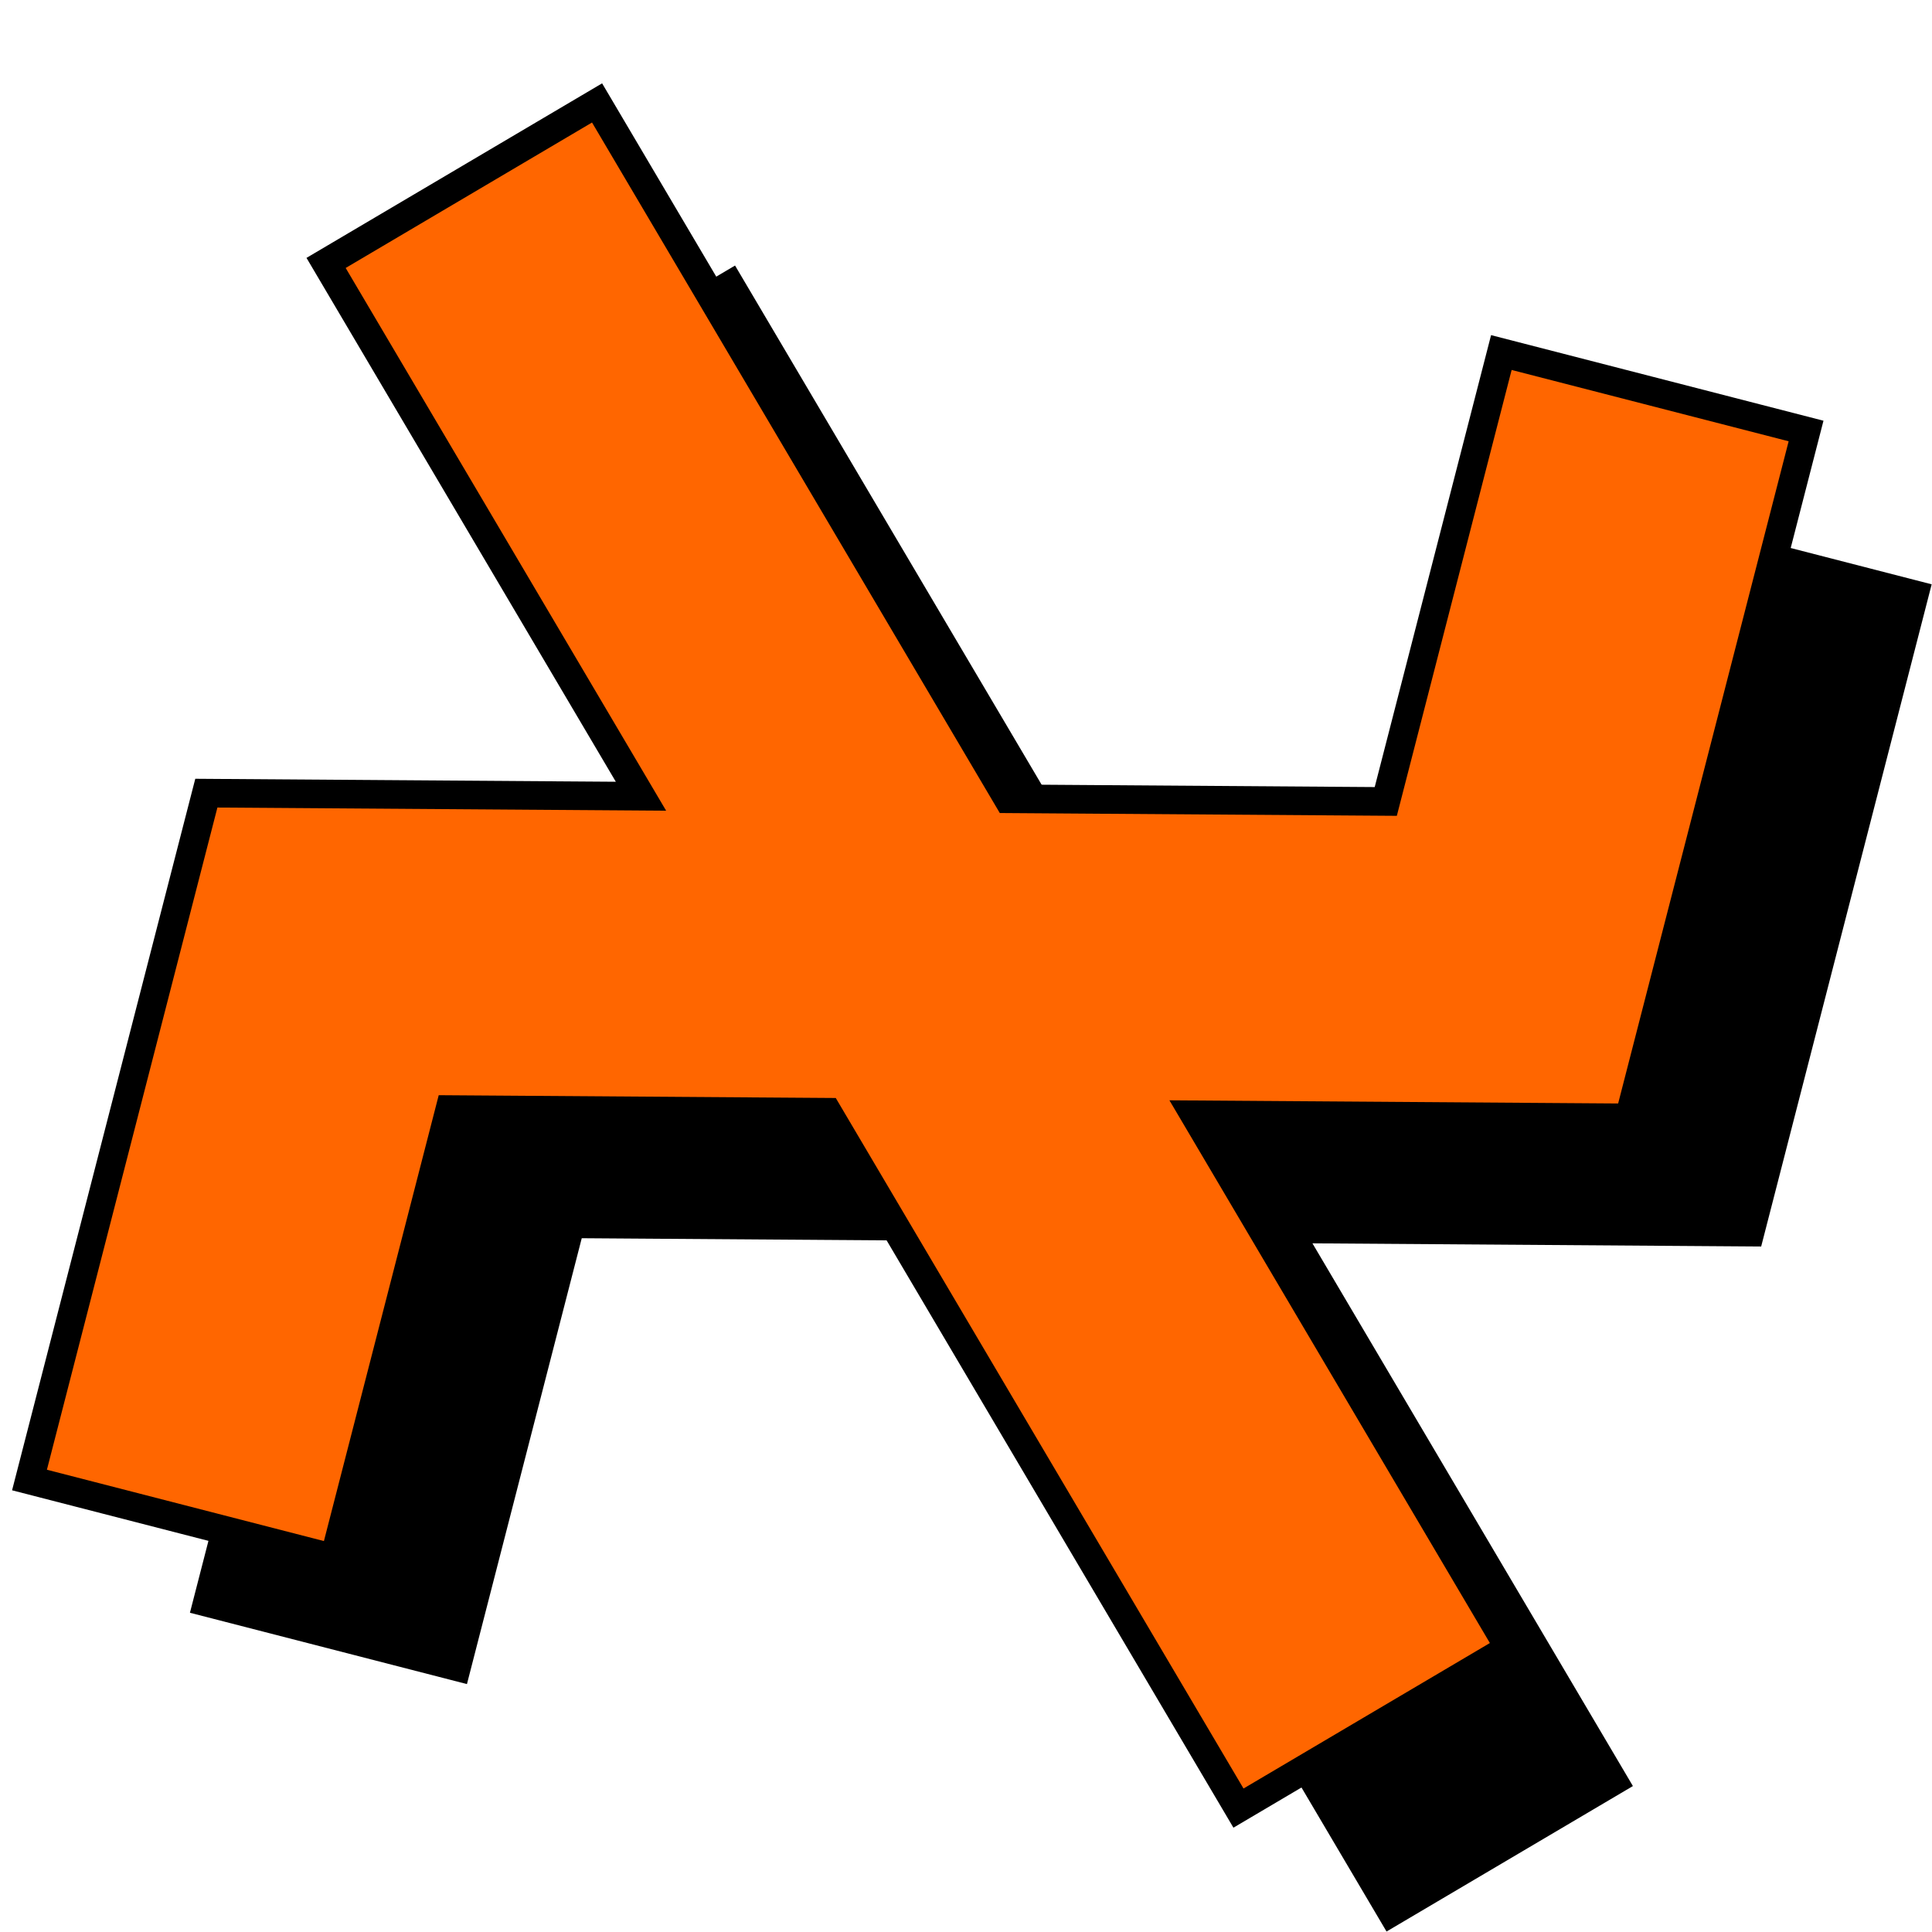
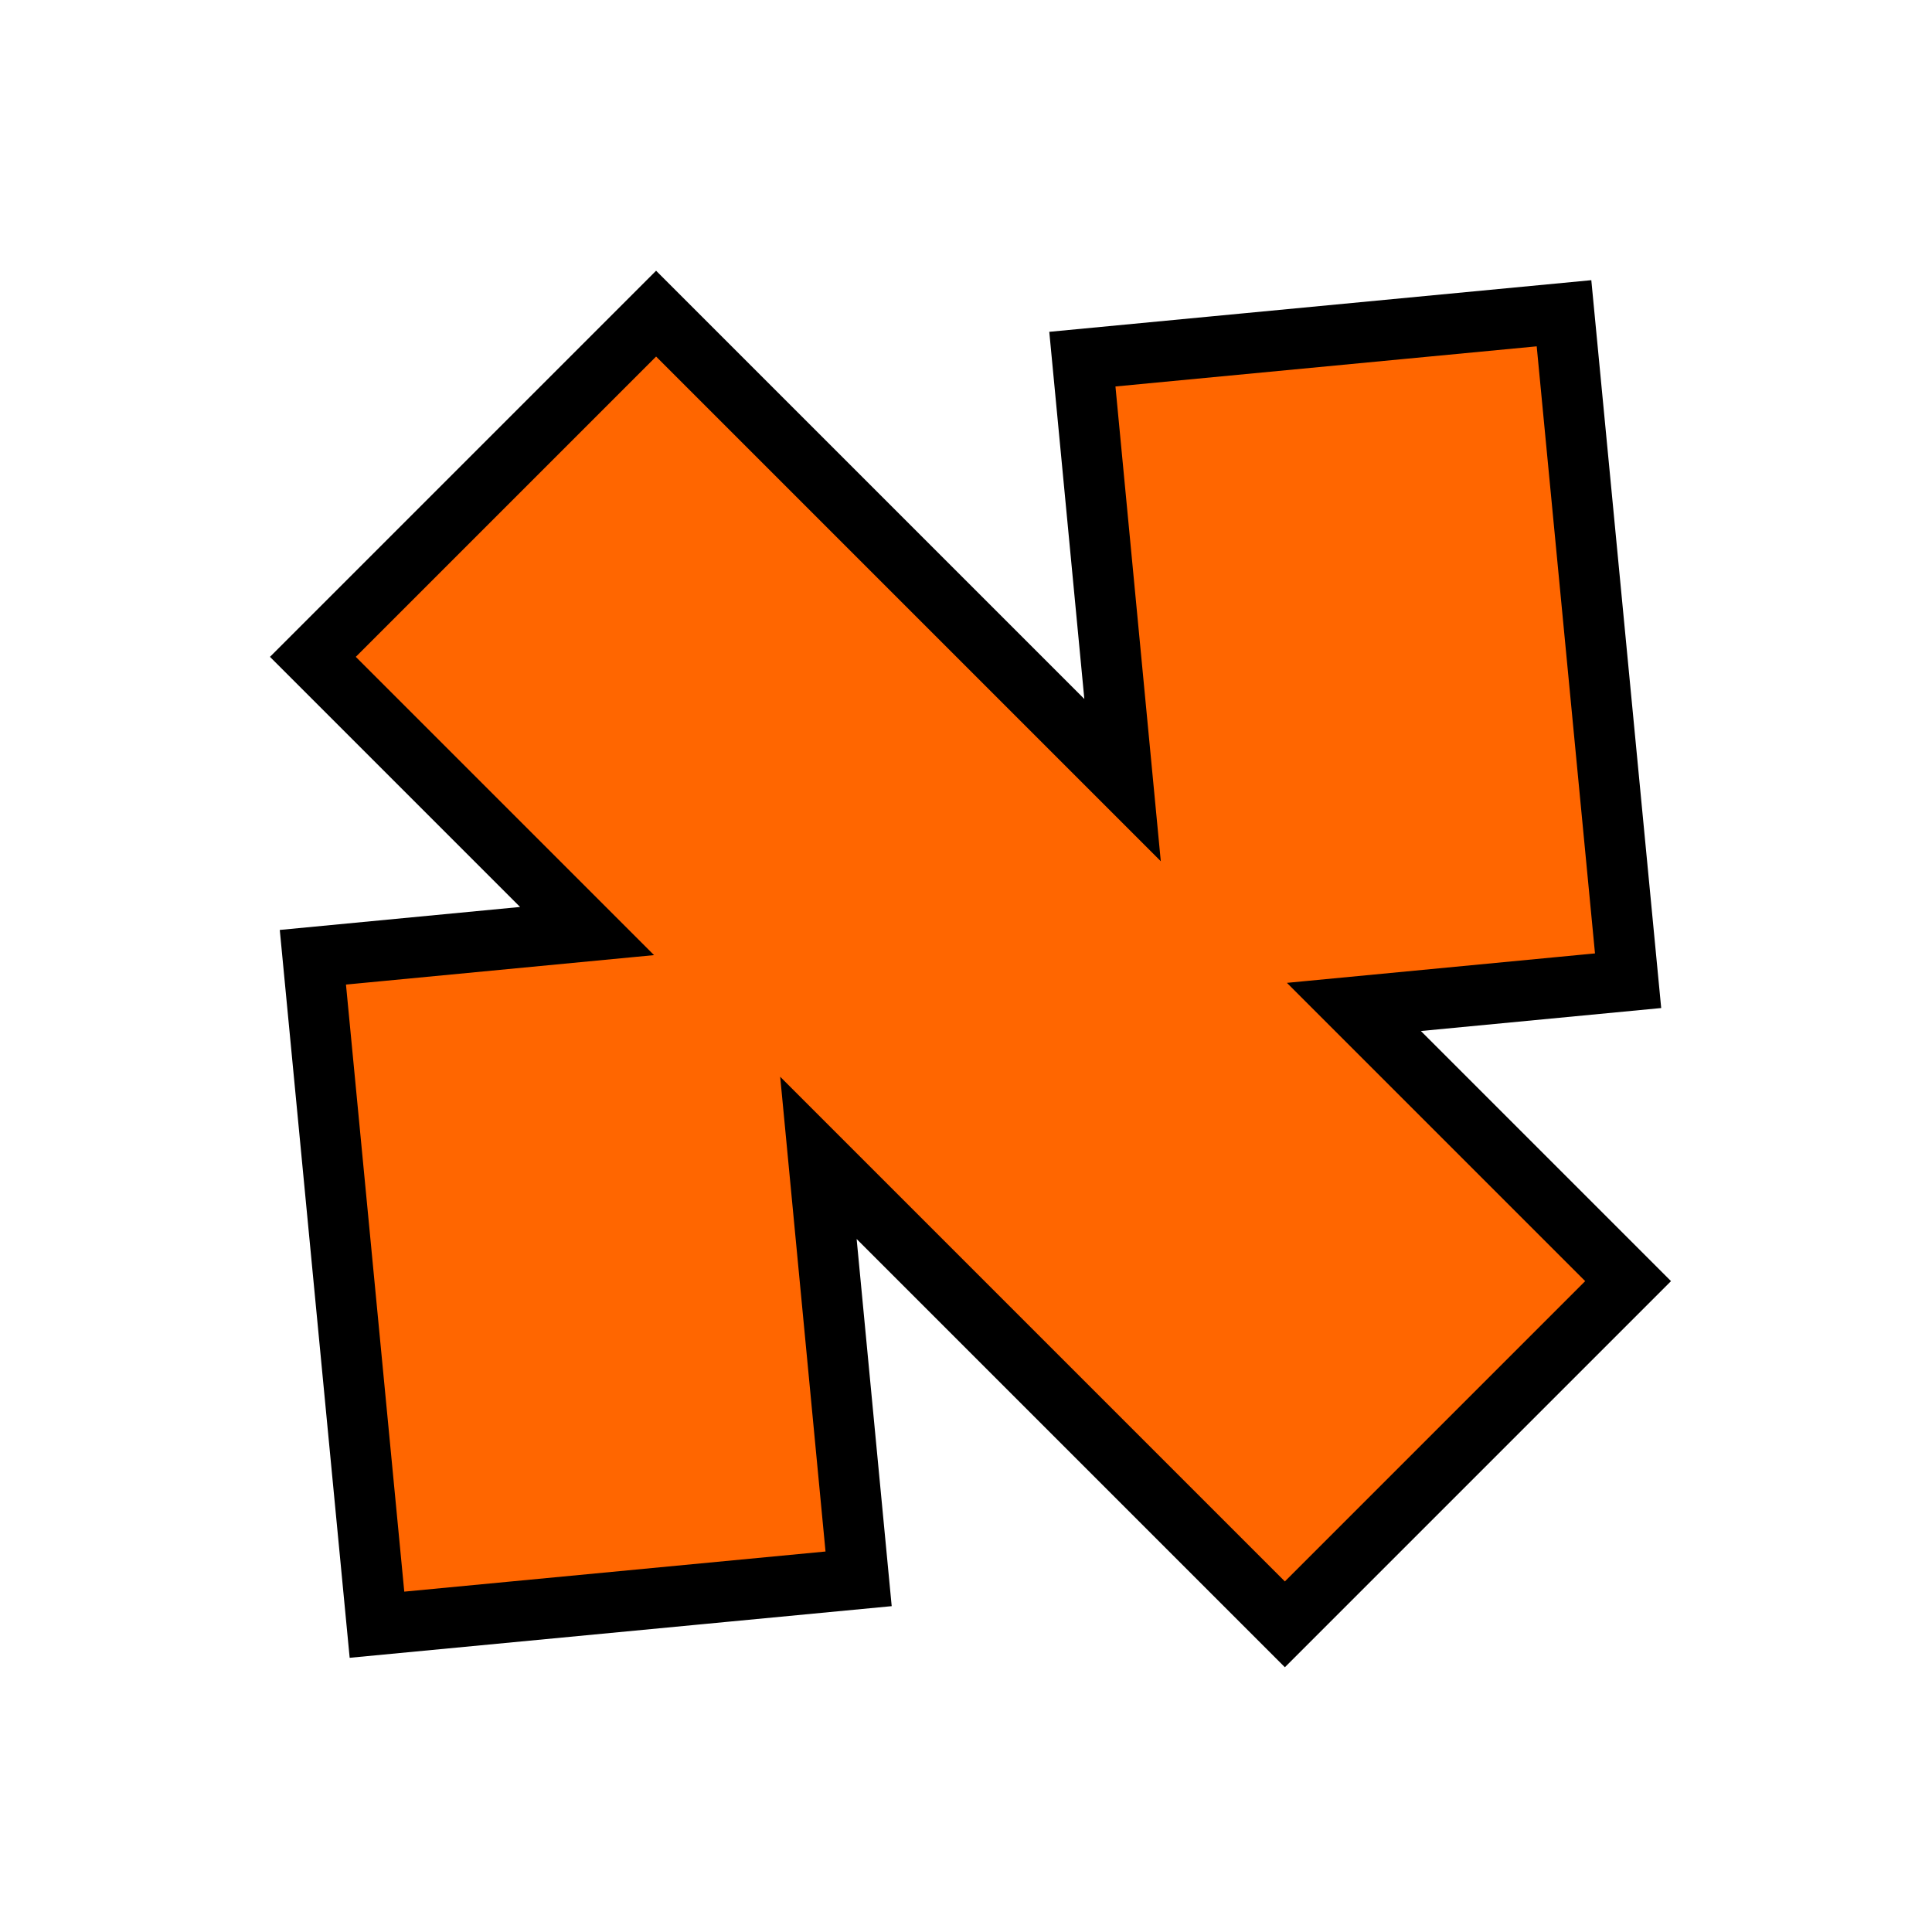
- <svg xmlns="http://www.w3.org/2000/svg" width="100mm" height="100mm" viewBox="0 0 100 100" version="1.1" id="svg8">
-   <defs id="defs2" />
-   <g id="layer1" transform="translate(0,-197)">
-     <path style="color:#000000;shape-padding:0;clip-rule:nonzero;display:inline;overflow:visible;visibility:visible;opacity:1;isolation:auto;mix-blend-mode:normal;color-interpolation:sRGB;color-interpolation-filters:linearRGB;solid-color:#000000;solid-opacity:1;vector-effect:none;fill:#000000;fill-opacity:1;fill-rule:nonzero;stroke:#000000;stroke-width:0;stroke-linecap:butt;stroke-linejoin:miter;stroke-miterlimit:4;stroke-dasharray:none;stroke-dashoffset:0;stroke-opacity:1;color-rendering:auto;image-rendering:auto;shape-rendering:auto;enable-background:accumulate" d="m 38.046,210.744 -12.751,7.529 16.587,28.092 -23.226,-0.164 -8.825,34.275 14.338,3.692 5.942,-23.078 20.551,0.145 21.105,35.741 12.752,-7.53 -16.587,-28.091 23.226,0.164 8.825,-34.275 -14.338,-3.692 -5.942,23.078 -20.551,-0.145 z" id="path819-5" />
-     <path style="color:#000000;shape-padding:0;clip-rule:nonzero;display:inline;overflow:visible;visibility:visible;opacity:1;isolation:auto;mix-blend-mode:normal;color-interpolation:sRGB;color-interpolation-filters:linearRGB;solid-color:#000000;solid-opacity:1;vector-effect:none;fill:#ff6600;fill-opacity:1;fill-rule:nonzero;stroke:#000000;stroke-width:2.961;stroke-linecap:butt;stroke-linejoin:miter;stroke-miterlimit:4;stroke-dasharray:none;stroke-dashoffset:0;stroke-opacity:1;paint-order:stroke markers fill;color-rendering:auto;image-rendering:auto;shape-rendering:auto;text-rendering:auto;enable-background:accumulate" d="m 30.643,203.341 -12.751,7.529 16.587,28.092 -23.226,-0.164 -8.825,34.275 14.338,3.692 5.942,-23.078 20.551,0.145 21.105,35.741 12.752,-7.53 -16.587,-28.091 23.226,0.164 8.825,-34.275 -14.338,-3.692 -5.942,23.078 -20.551,-0.145 z" id="path819" />
-   </g>
+ <svg xmlns="http://www.w3.org/2000/svg" width="512" height="512" version="1.1" viewBox="0 0 135 135">
+   <path transform="scale(.265)" d="m173 82.7-90.5 90.5 72.3 72.3-72.3 6.91 16.9 176 127-12.1-10.6-111 123 123 90.5-90.5-72.3-72.3 72.3-6.91-16.9-176-127 12.1 10.6 111-123-123z" color="#000000" color-rendering="auto" dominant-baseline="auto" fill="#f60" image-rendering="auto" shape-rendering="auto" solid-color="#000000" stop-color="#000000" stroke="#000" stroke-width="16" style="font-feature-settings:normal;font-variant-alternates:normal;font-variant-caps:normal;font-variant-east-asian:normal;font-variant-ligatures:normal;font-variant-numeric:normal;font-variant-position:normal;font-variation-settings:normal;inline-size:0;isolation:auto;mix-blend-mode:normal;paint-order:normal;shape-margin:0;shape-padding:0;text-decoration-color:#000000;text-decoration-line:none;text-decoration-style:solid;text-indent:0;text-orientation:mixed;text-transform:none;white-space:normal" />
+   <path d="m21.9 21.9v91.7l45.8-45.8z" fill="none" />
</svg>
